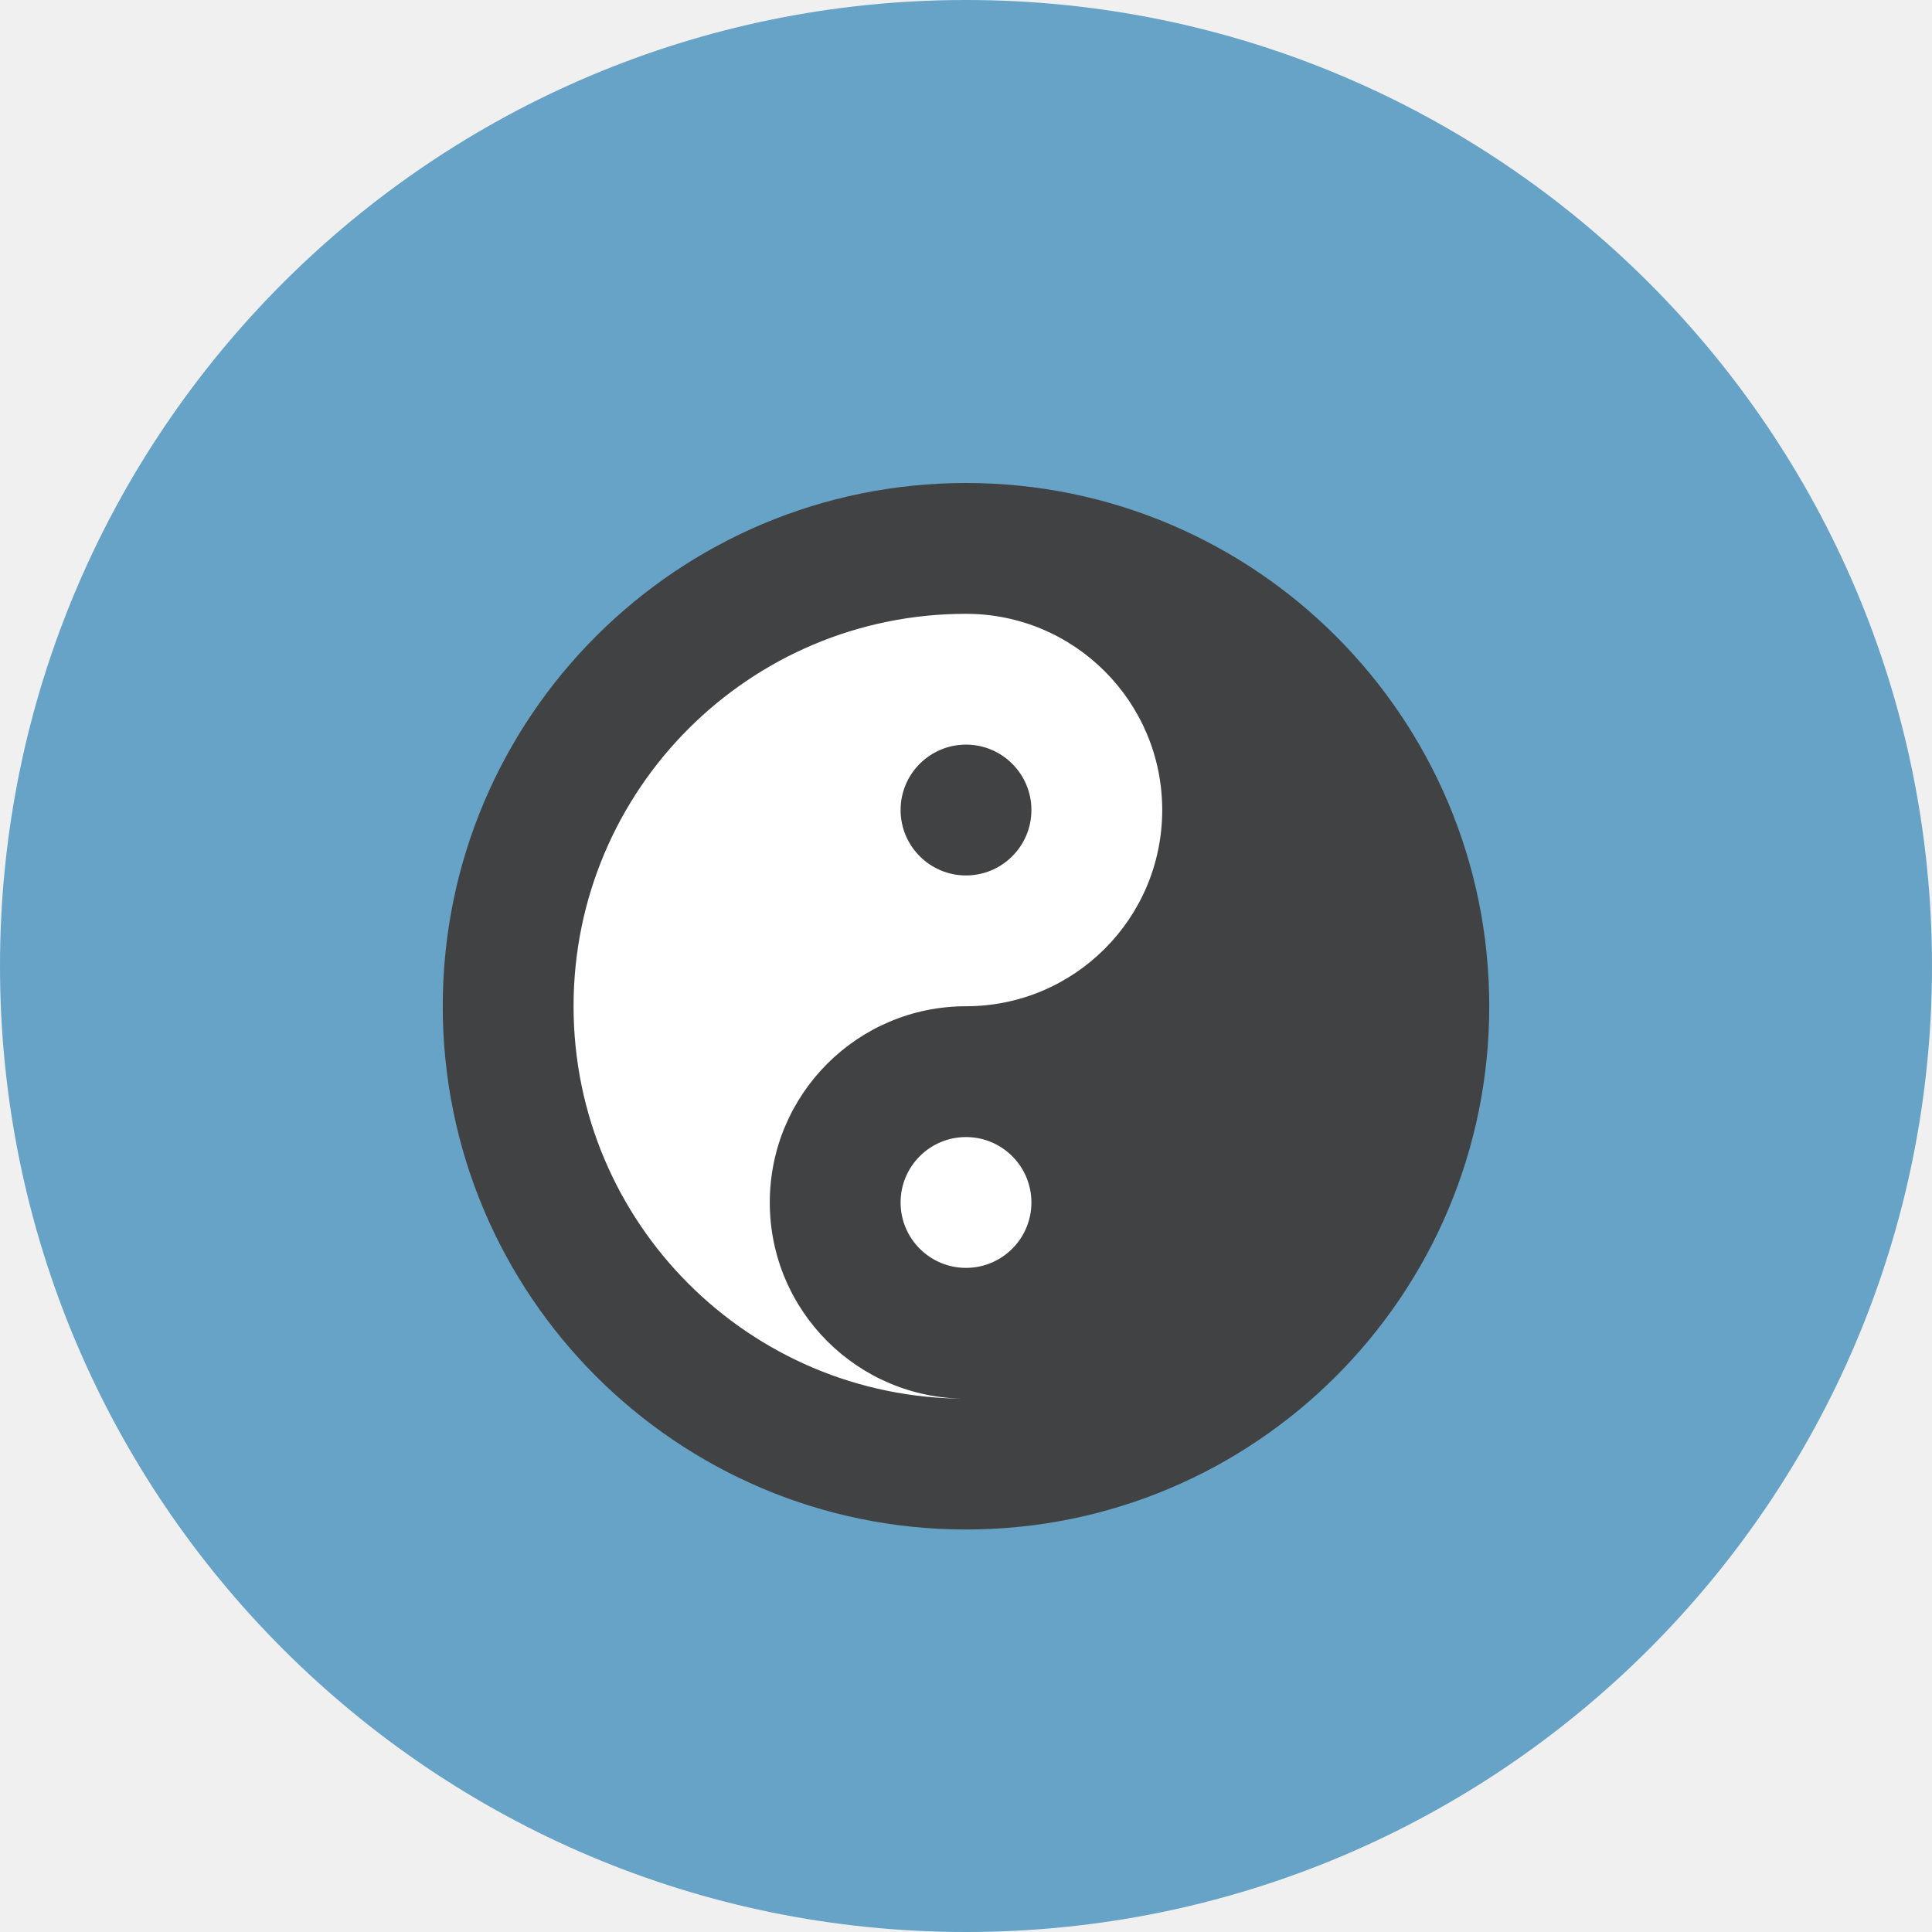
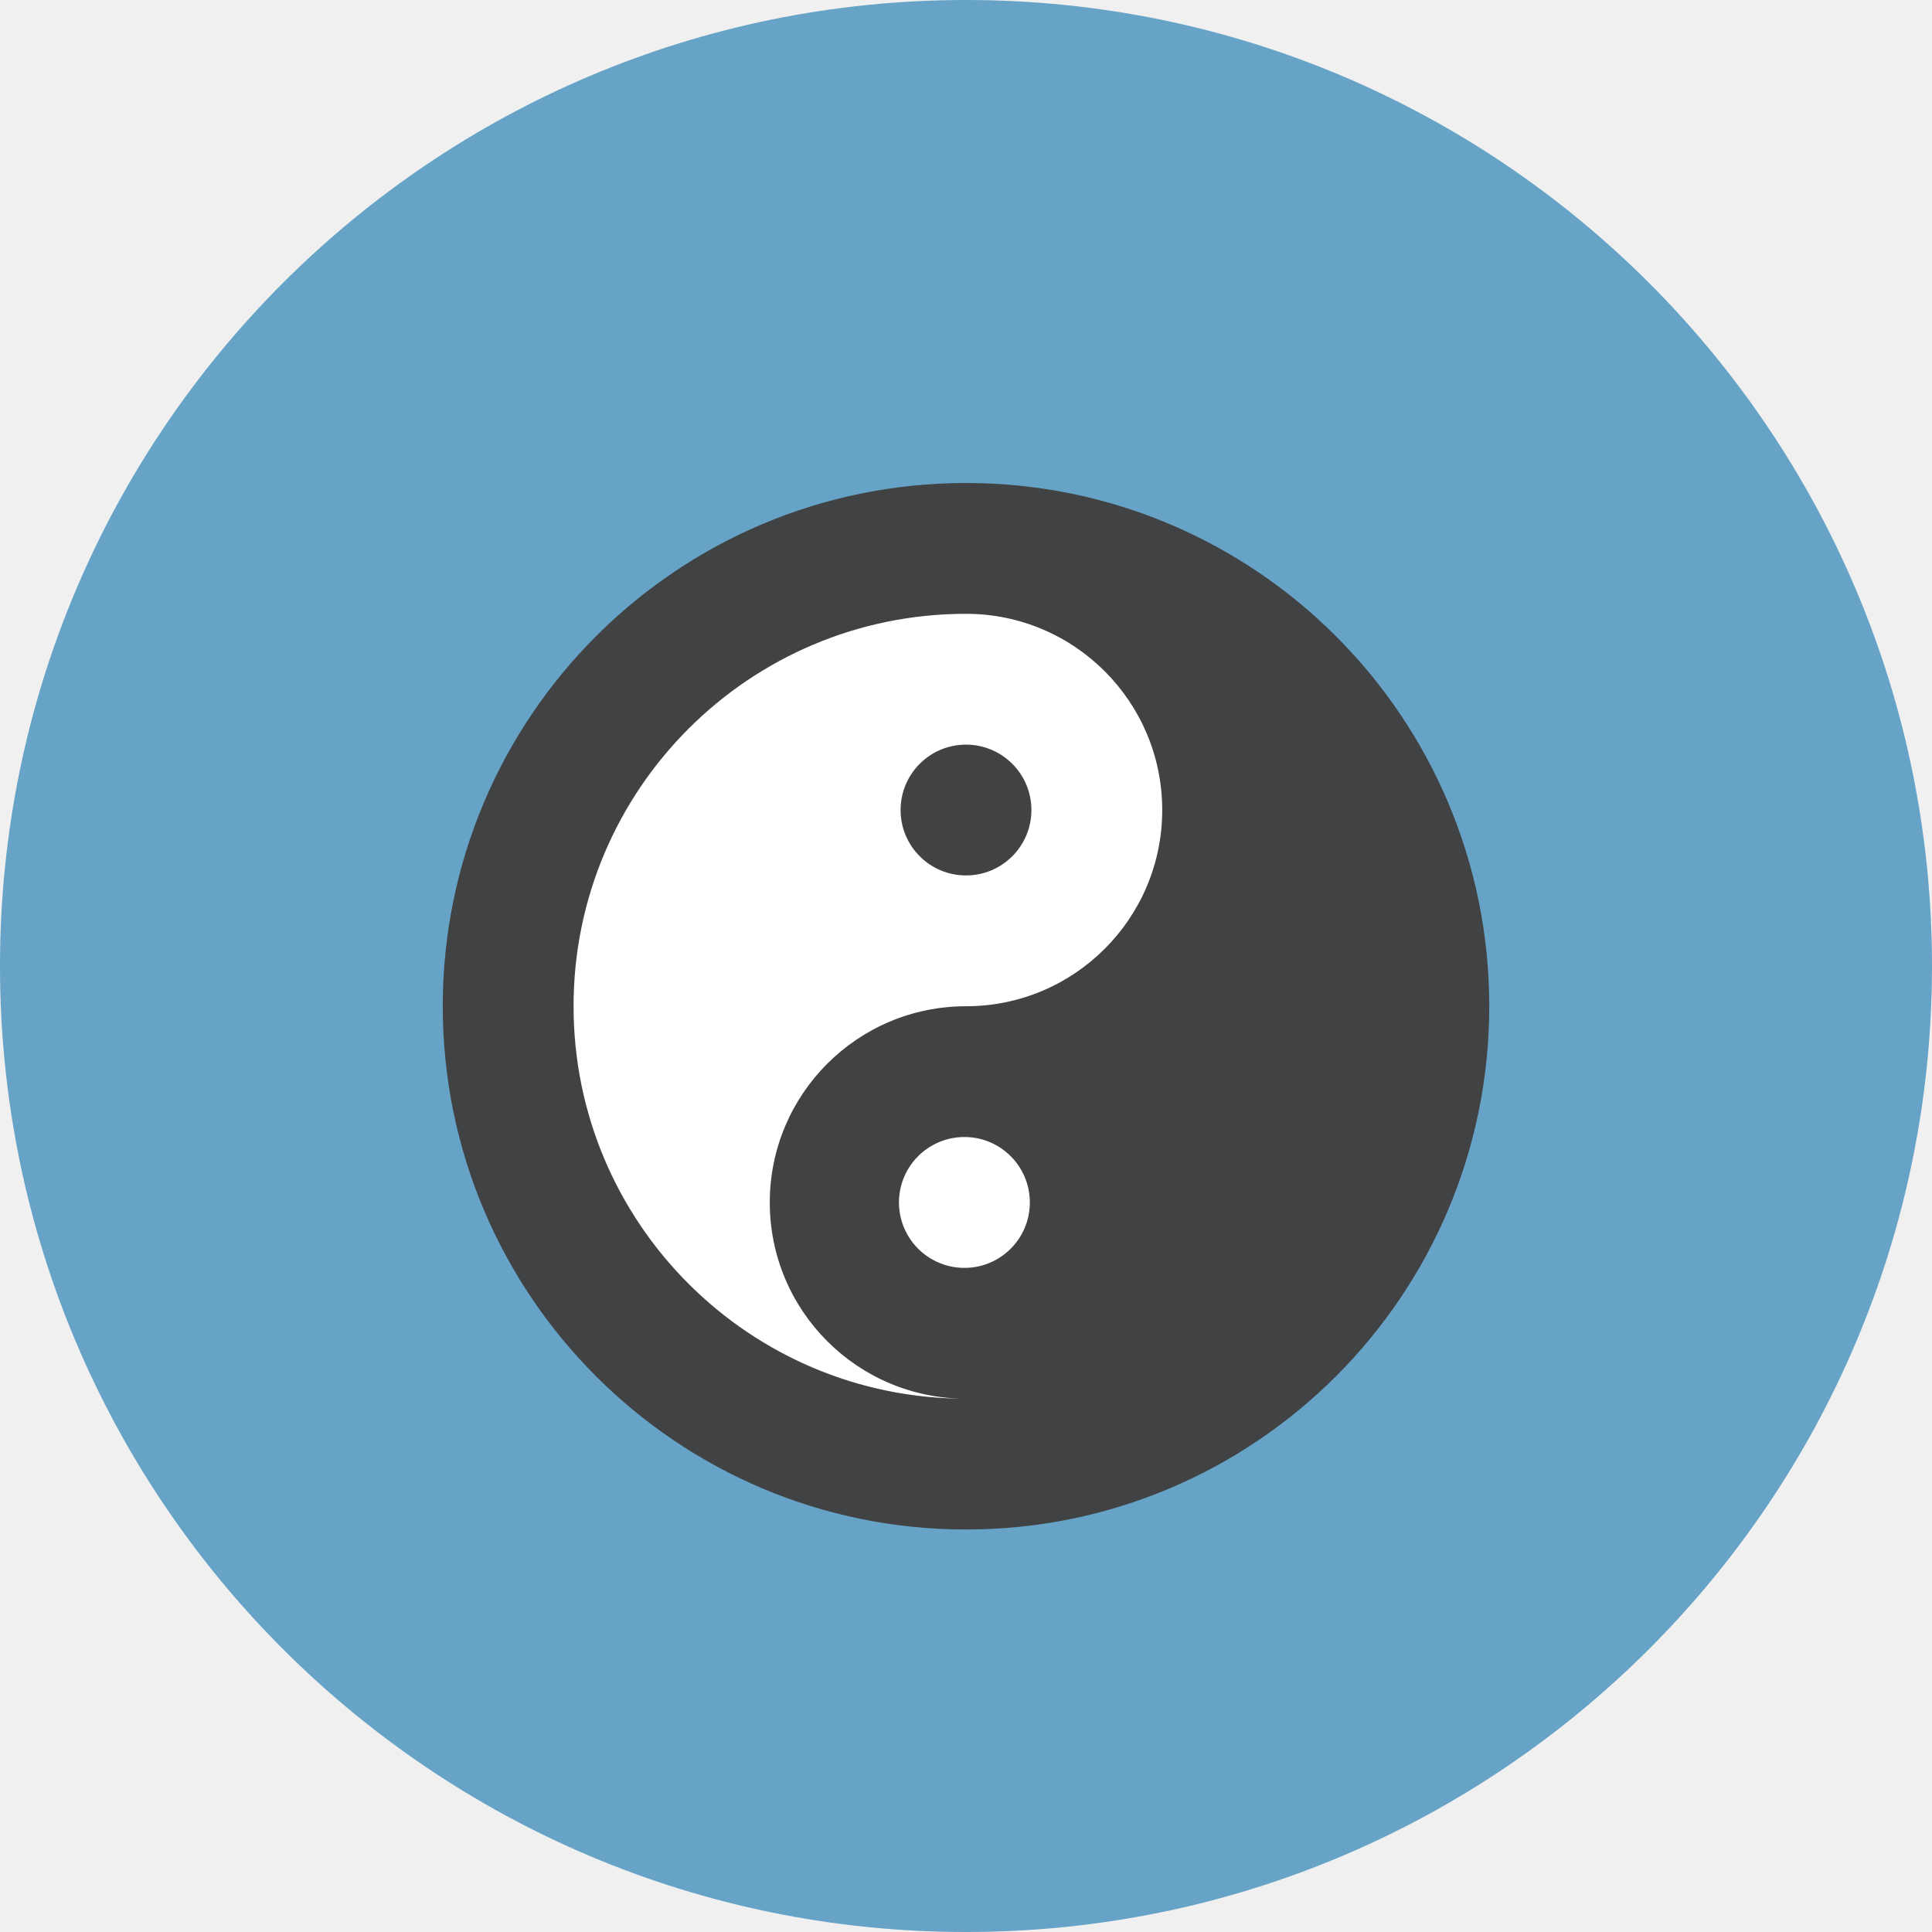
- <svg xmlns="http://www.w3.org/2000/svg" version="1.1" id="Layer_1" x="0px" y="0px" width="48px" height="48px" viewBox="0 0 48 48" enable-background="new 0 0 48 48" xml:space="preserve">
-   <g id="BG_-_circle_3_">
-     <g>
-       <circle fill-rule="evenodd" clip-rule="evenodd" fill="#66A3C6" cx="416" cy="587" r="24" />
-     </g>
-   </g>
-   <g id="Base_1_">
-     <g>
-       <circle fill-rule="evenodd" clip-rule="evenodd" fill="#FFFFFF" cx="416" cy="588" r="12.35" />
-     </g>
-   </g>
-   <g id="Yin_Yang">
-     <g>
-       <path fill-rule="evenodd" clip-rule="evenodd" fill="#414243" d="M416,575c-7.18,0-13,5.82-13,13s5.82,13,13,13s13-5.82,13-13    S423.18,575,416,575z M416,594.5c-0.897,0-1.625-0.728-1.625-1.625c0-0.897,0.728-1.625,1.625-1.625s1.625,0.728,1.625,1.625    C417.625,593.772,416.897,594.5,416,594.5z M416,588c-2.692,0-4.875,2.183-4.875,4.875s2.183,4.875,4.875,4.875    c-5.385,0-9.75-4.365-9.75-9.75c0-5.385,4.365-9.75,9.75-9.75c2.692,0,4.875,2.183,4.875,4.875    C420.875,585.817,418.692,588,416,588z M416,581.5c-0.897,0-1.625,0.727-1.625,1.625c0,0.897,0.728,1.625,1.625,1.625    s1.625-0.728,1.625-1.625C417.625,582.227,416.897,581.5,416,581.5z" />
-     </g>
-   </g>
-   <g id="BG_-_circle_1_">
-     <g>
-       <circle fill-rule="evenodd" clip-rule="evenodd" fill="#66A3C6" cx="416" cy="587" r="24" />
-     </g>
-   </g>
-   <g id="Base_3_">
-     <g>
-       <circle fill-rule="evenodd" clip-rule="evenodd" fill="#FFFFFF" cx="416" cy="588" r="12.35" />
-     </g>
-   </g>
-   <g id="Yin_Yang_2_">
-     <g>
-       <path fill-rule="evenodd" clip-rule="evenodd" fill="#414243" d="M416,581.5c-0.897,0-1.625,0.727-1.625,1.625    c0,0.897,0.728,1.625,1.625,1.625s1.625-0.728,1.625-1.625C417.625,582.227,416.897,581.5,416,581.5z M416,575    c-7.18,0-13,5.82-13,13s5.82,13,13,13s13-5.82,13-13S423.18,575,416,575z M416,594.5c-0.897,0-1.625-0.728-1.625-1.625    c0-0.897,0.728-1.625,1.625-1.625s1.625,0.728,1.625,1.625C417.625,593.772,416.897,594.5,416,594.5z M416,588    c-2.692,0-4.875,2.183-4.875,4.875s2.183,4.875,4.875,4.875c-5.385,0-9.75-4.365-9.75-9.75c0-5.385,4.365-9.75,9.75-9.75    c2.692,0,4.875,2.183,4.875,4.875C420.875,585.817,418.692,588,416,588z" />
-     </g>
-   </g>
-   <g id="BG_-_circle_5_">
-     <g>
-       <circle fill-rule="evenodd" clip-rule="evenodd" fill="#66A3C6" cx="24" cy="24" r="24" />
-     </g>
-   </g>
-   <g id="Base_5_">
-     <g>
-       <circle fill-rule="evenodd" clip-rule="evenodd" fill="#FFFFFF" cx="24" cy="25" r="12.35" />
-     </g>
-   </g>
-   <g id="Yin_Yang_4_">
-     <g>
-       <path fill-rule="evenodd" clip-rule="evenodd" fill="#414243" d="M24,12c-7.18,0-13,5.82-13,13s5.82,13,13,13s13-5.82,13-13    S31.18,12,24,12z M24,31.5c-0.897,0-1.625-0.728-1.625-1.625c0-0.897,0.728-1.625,1.625-1.625s1.625,0.728,1.625,1.625    C25.625,30.772,24.897,31.5,24,31.5z M24,25c-2.692,0-4.875,2.183-4.875,4.875S21.308,34.75,24,34.75    c-5.385,0-9.75-4.365-9.75-9.75c0-5.385,4.365-9.75,9.75-9.75c2.692,0,4.875,2.183,4.875,4.875C28.875,22.817,26.692,25,24,25z     M24,18.5c-0.897,0-1.625,0.727-1.625,1.625c0,0.897,0.728,1.625,1.625,1.625s1.625-0.728,1.625-1.625    C25.625,19.227,24.897,18.5,24,18.5z" />
-     </g>
-   </g>
+ <svg xmlns="http://www.w3.org/2000/svg" width="48" height="48">
+   <circle fill-rule="evenodd" clip-rule="evenodd" fill="#66A3C6" cx="416" cy="587" r="24" />
+   <circle fill-rule="evenodd" clip-rule="evenodd" fill="#FFF" cx="416" cy="588" r="12.35" />
+   <path fill-rule="evenodd" clip-rule="evenodd" fill="#414243" d="M416 575c-7.18 0-13 5.82-13 13s5.82 13 13 13 13-5.82 13-13-5.82-13-13-13zm0 19.5a1.626 1.626 0 1 1 .001-3.251A1.626 1.626 0 0 1 416 594.5zm0-6.5a4.875 4.875 0 0 0 0 9.75 9.75 9.75 0 0 1-9.75-9.75 9.75 9.75 0 0 1 9.75-9.75 4.875 4.875 0 0 1 0 9.75zm0-6.5a1.625 1.625 0 1 0 0 3.25 1.625 1.625 0 0 0 0-3.25z" />
+   <circle fill-rule="evenodd" clip-rule="evenodd" fill="#66A3C6" cx="416" cy="587" r="24" />
+   <circle fill-rule="evenodd" clip-rule="evenodd" fill="#FFF" cx="416" cy="588" r="12.35" />
+   <path fill-rule="evenodd" clip-rule="evenodd" fill="#414243" d="M416 581.5a1.625 1.625 0 1 0 0 3.25 1.625 1.625 0 0 0 0-3.25zm0-6.5c-7.18 0-13 5.82-13 13s5.82 13 13 13 13-5.82 13-13-5.82-13-13-13zm0 19.5a1.626 1.626 0 1 1 .001-3.251A1.626 1.626 0 0 1 416 594.5zm0-6.5a4.875 4.875 0 0 0 0 9.75 9.75 9.75 0 0 1-9.75-9.75 9.75 9.75 0 0 1 9.75-9.75 4.875 4.875 0 0 1 0 9.75z" />
+   <circle fill-rule="evenodd" clip-rule="evenodd" fill="#66A3C6" cx="24" cy="24" r="24" />
+   <circle fill-rule="evenodd" clip-rule="evenodd" fill="#FFF" cx="24" cy="25" r="12.35" />
+   <path fill-rule="evenodd" clip-rule="evenodd" fill="#414243" d="M24 12c-7.18 0-13 5.82-13 13s5.82 13 13 13 13-5.82 13-13-5.82-13-13-13zm0 19.5a1.626 1.626 0 1 1 .001-3.251A1.626 1.626 0 0 1 24 31.5zm0-6.5a4.875 4.875 0 0 0 0 9.75A9.75 9.75 0 0 1 14.25 25 9.75 9.75 0 0 1 24 15.25 4.875 4.875 0 0 1 24 25zm0-6.5a1.625 1.625 0 1 0 0 3.25 1.625 1.625 0 0 0 0-3.25z" />
</svg>
